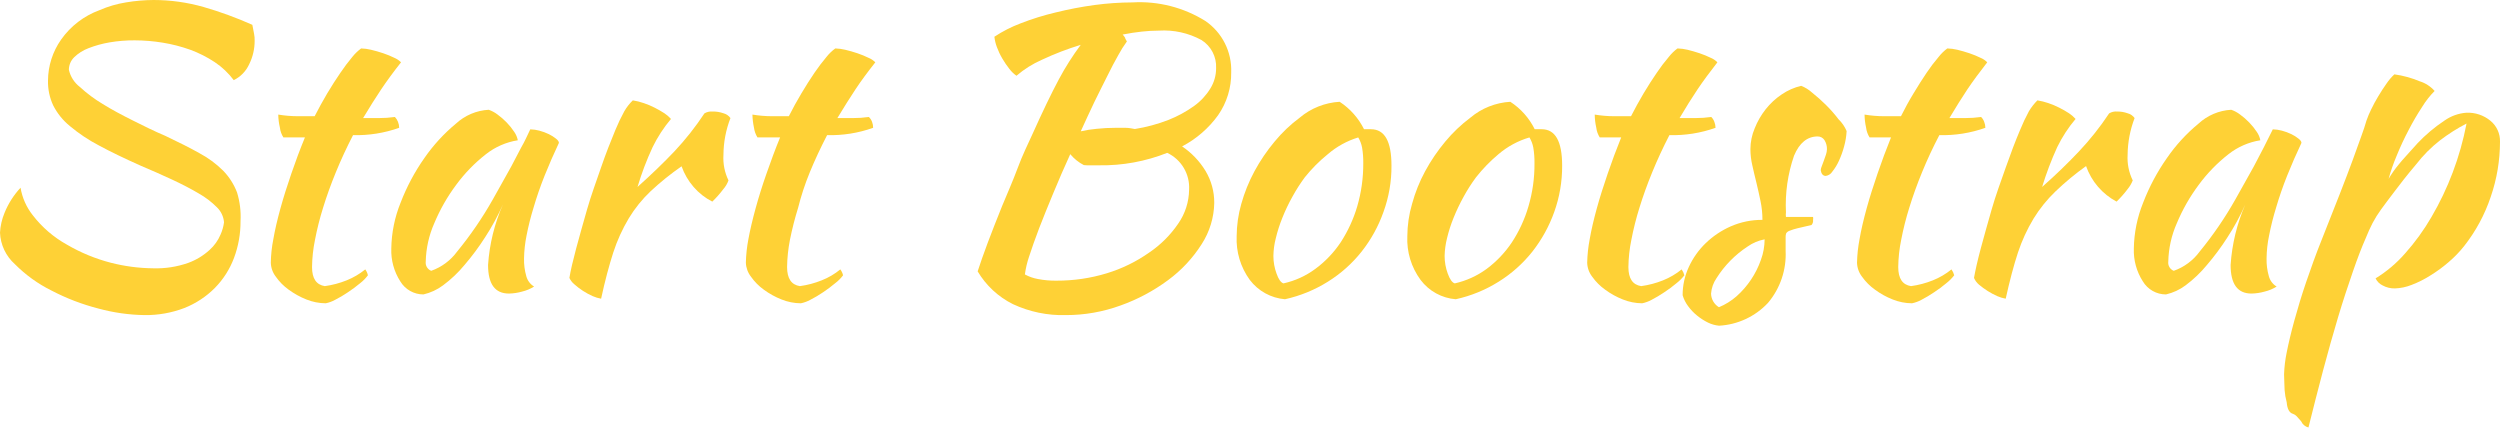
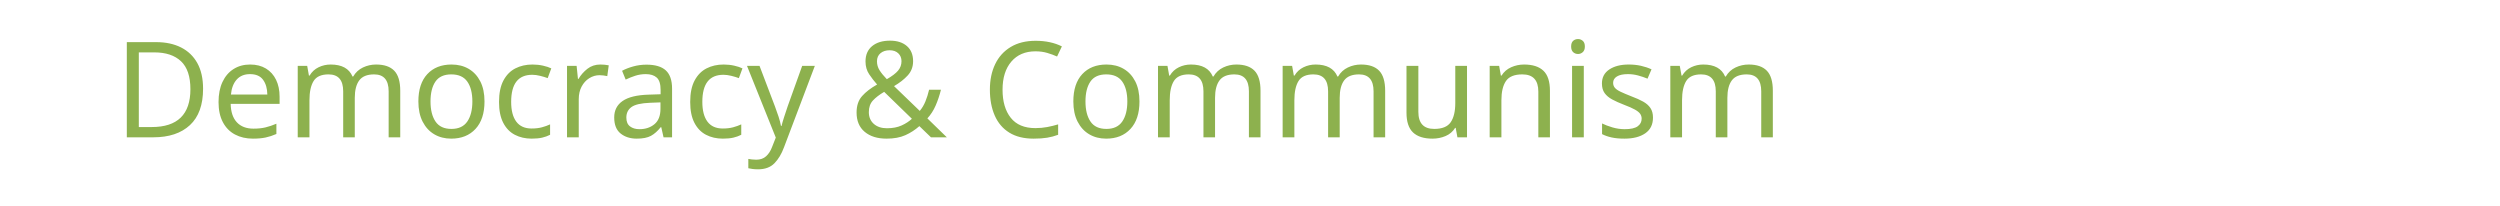
- <svg xmlns="http://www.w3.org/2000/svg" viewBox="0 0 228.66 39.08">
-   <style>.cls-1{fill:#fed136;}</style>
-   <path class="cls-1" d="M23.08,15.17c.07.4.13.68.16.83a2.66,2.66,0,0,1,.05.62,4.76,4.76,0,0,1-.51,2.18,3,3,0,0,1-1.4,1.43,7.12,7.12,0,0,0-1.73-1.64,10.8,10.8,0,0,0-2.25-1.14,14.23,14.23,0,0,0-2.53-.65,16,16,0,0,0-2.55-.21,13,13,0,0,0-2.32.19,9.91,9.91,0,0,0-1.91.53,3.79,3.79,0,0,0-1.31.83,1.61,1.61,0,0,0-.48,1.14,2.73,2.73,0,0,0,1,1.57,12.76,12.76,0,0,0,2.09,1.56c.82.51,1.74,1,2.74,1.5s2,1,3,1.42c1.2.57,2.24,1.09,3.11,1.58a9.31,9.31,0,0,1,2.16,1.59,5.83,5.83,0,0,1,1.28,2A7.5,7.5,0,0,1,22,33.12a9.43,9.43,0,0,1-.6,3.38,7.84,7.84,0,0,1-1.75,2.74,8.21,8.21,0,0,1-2.78,1.83,9.85,9.85,0,0,1-3.65.65A17,17,0,0,1,9,41.12a20,20,0,0,1-4.3-1.65,12.61,12.61,0,0,1-3.33-2.4A4.09,4.09,0,0,1,0,34.18a5.48,5.48,0,0,1,.41-1.8,7.5,7.5,0,0,1,1.47-2.31A5.49,5.49,0,0,0,3,32.59a10.14,10.14,0,0,0,3.13,2.69,15.79,15.79,0,0,0,4,1.65,16.23,16.23,0,0,0,3.87.51,8.83,8.83,0,0,0,3.23-.5,5.89,5.89,0,0,0,1.94-1.18,3.94,3.94,0,0,0,1-1.4,4,4,0,0,0,.32-1.13,2.14,2.14,0,0,0-.65-1.37,7.65,7.65,0,0,0-1.67-1.27c-.69-.41-1.5-.83-2.42-1.26s-1.88-.85-2.87-1.27c-1.48-.66-2.77-1.28-3.84-1.86a14.83,14.83,0,0,1-2.65-1.77,5.88,5.88,0,0,1-1.53-1.9,5.1,5.1,0,0,1-.47-2.26,6.57,6.57,0,0,1,1.2-3.75A7.41,7.41,0,0,1,9.1,13.83a10,10,0,0,1,2.42-.71,15.83,15.83,0,0,1,2.53-.22,16.76,16.76,0,0,1,4.57.64A34.29,34.29,0,0,1,23.08,15.17Z" transform="translate(0 -12.9)" />
-   <path class="cls-1" d="M25.92,25.47a2.16,2.16,0,0,1-.32-.9,5.75,5.75,0,0,1-.15-1.19,11.13,11.13,0,0,0,1.77.15h1.56c.36-.7.74-1.4,1.15-2.09s.82-1.32,1.21-1.89a17.57,17.57,0,0,1,1.09-1.45,4.35,4.35,0,0,1,.8-.77,4.29,4.29,0,0,1,.9.12c.37.09.74.19,1.12.32s.72.27,1,.41a1.89,1.89,0,0,1,.63.42c-.71.9-1.31,1.72-1.82,2.48s-1.06,1.64-1.65,2.62h1.44a10.58,10.58,0,0,0,1.47-.1,1.28,1.28,0,0,1,.28.44,1.5,1.5,0,0,1,.11.55,11.71,11.71,0,0,1-4.22.67c-.59,1.14-1.11,2.27-1.57,3.39s-.85,2.21-1.17,3.25a26.36,26.36,0,0,0-.74,2.94,13.17,13.17,0,0,0-.27,2.49q0,1.56,1.17,1.74a8.46,8.46,0,0,0,2-.53,6.68,6.68,0,0,0,1.7-1,1.42,1.42,0,0,1,.24.54,3.7,3.7,0,0,1-.72.73,12.51,12.51,0,0,1-1.12.83,10.47,10.47,0,0,1-1.17.69,3,3,0,0,1-.85.31,4.85,4.85,0,0,1-1.77-.35,7.38,7.38,0,0,1-1.61-.89,4.93,4.93,0,0,1-1.18-1.19,2.19,2.19,0,0,1-.46-1.29,11.94,11.94,0,0,1,.23-2.14c.15-.87.37-1.8.65-2.82s.62-2.08,1-3.19.79-2.21,1.24-3.3Z" transform="translate(0 -12.9)" />
-   <path class="cls-1" d="M48.5,24.73a3.45,3.45,0,0,1,.83.12,4.92,4.92,0,0,1,.87.32,3.48,3.48,0,0,1,.65.41q.27.21.27.39c-.47,1-.91,2-1.31,3s-.74,2-1,2.89a24.37,24.37,0,0,0-.65,2.58,11.63,11.63,0,0,0-.23,2.09,5.4,5.4,0,0,0,.21,1.64,1.58,1.58,0,0,0,.71.94,3.64,3.64,0,0,1-1.1.46,4.72,4.72,0,0,1-1.2.18c-1.28,0-1.91-.87-1.91-2.62A16.45,16.45,0,0,1,46,31.6a21.14,21.14,0,0,1-1.63,3,22.3,22.3,0,0,1-1.87,2.52A11.21,11.21,0,0,1,40.52,39a4.79,4.79,0,0,1-1.79.83,2.46,2.46,0,0,1-2.12-1.2,5.2,5.2,0,0,1-.82-3,11.6,11.6,0,0,1,.85-4.19,18.86,18.86,0,0,1,2.18-4.09,15.66,15.66,0,0,1,2.88-3.14,4.81,4.81,0,0,1,3-1.27,2.89,2.89,0,0,1,.8.43,6.43,6.43,0,0,1,.85.74,5.91,5.91,0,0,1,.69.86,2,2,0,0,1,.32.76A6.31,6.31,0,0,0,44.45,27a14.3,14.3,0,0,0-2.73,2.81,16.49,16.49,0,0,0-2,3.51,9.17,9.17,0,0,0-.78,3.5.8.8,0,0,0,.5.85,5,5,0,0,0,2.37-1.76,33.44,33.44,0,0,0,3.26-4.76l.79-1.41c.3-.52.6-1.07.91-1.63l.9-1.72C48,25.83,48.24,25.27,48.5,24.73Z" transform="translate(0 -12.9)" />
-   <path class="cls-1" d="M52.08,38.32c.11-.68.32-1.58.62-2.7s.64-2.32,1-3.58.83-2.53,1.27-3.81.89-2.42,1.31-3.43a17,17,0,0,1,.82-1.72,4.49,4.49,0,0,1,.78-1,5.82,5.82,0,0,1,1,.25,7.17,7.17,0,0,1,1,.42,10.06,10.06,0,0,1,.89.51,3,3,0,0,1,.6.52,12.47,12.47,0,0,0-1.68,2.58A26.67,26.67,0,0,0,58.31,30q1.9-1.7,3.38-3.26a26,26,0,0,0,2.74-3.47,1.24,1.24,0,0,1,.74-.17,2.8,2.8,0,0,1,1,.16,1.13,1.13,0,0,1,.64.44,9.39,9.39,0,0,0-.64,3.36,4.67,4.67,0,0,0,.46,2.34,2.52,2.52,0,0,1-.48.81,9.48,9.48,0,0,1-1,1.13A5.64,5.64,0,0,1,63.44,30a5.85,5.85,0,0,1-1.1-1.89,25,25,0,0,0-2.83,2.28,11.89,11.89,0,0,0-2,2.48A15.33,15.33,0,0,0,56.09,36c-.38,1.18-.76,2.59-1.11,4.22a3.32,3.32,0,0,1-.76-.23,6.46,6.46,0,0,1-.89-.48,6.29,6.29,0,0,1-.79-.6A1.65,1.65,0,0,1,52.08,38.32Z" transform="translate(0 -12.9)" />
-   <path class="cls-1" d="M69.28,25.47a2.31,2.31,0,0,1-.32-.9,6.42,6.42,0,0,1-.14-1.19,11.13,11.13,0,0,0,1.77.15h1.56c.35-.7.74-1.4,1.15-2.09s.81-1.32,1.2-1.89a17.48,17.48,0,0,1,1.1-1.45,4.05,4.05,0,0,1,.8-.77,4.46,4.46,0,0,1,.9.12c.37.09.74.19,1.12.32s.72.27,1,.41a1.85,1.85,0,0,1,.64.42c-.71.9-1.32,1.72-1.82,2.48s-1.06,1.64-1.65,2.62H78a10.37,10.37,0,0,0,1.47-.1,1.17,1.17,0,0,1,.29.44,1.49,1.49,0,0,1,.1.55,11.62,11.62,0,0,1-4.21.67c-.59,1.14-1.12,2.27-1.58,3.39S73.26,30.86,73,31.9a28.93,28.93,0,0,0-.75,2.94,14,14,0,0,0-.26,2.49q0,1.56,1.17,1.74a8.38,8.38,0,0,0,2-.53,6.35,6.35,0,0,0,1.7-1,1.47,1.47,0,0,1,.25.54,3.53,3.53,0,0,1-.73.73,12.33,12.33,0,0,1-1.11.83,10.47,10.47,0,0,1-1.17.69,3.1,3.1,0,0,1-.85.31,4.85,4.85,0,0,1-1.77-.35,7.16,7.16,0,0,1-1.61-.89,4.93,4.93,0,0,1-1.18-1.19,2.2,2.2,0,0,1-.47-1.29,13,13,0,0,1,.23-2.14c.16-.87.38-1.8.66-2.82s.61-2.08,1-3.19.79-2.21,1.24-3.3Z" transform="translate(0 -12.9)" />
-   <path class="cls-1" d="M112.61,19.52a6.68,6.68,0,0,1-1.2,3.92,9.49,9.49,0,0,1-3.29,2.85,7.24,7.24,0,0,1,2.14,2.24,5.61,5.61,0,0,1,.8,2.93,7.17,7.17,0,0,1-1.15,3.77,12.21,12.21,0,0,1-3.07,3.29,16.72,16.72,0,0,1-4.35,2.32,14.54,14.54,0,0,1-5,.88,10.74,10.74,0,0,1-4.84-1,7.78,7.78,0,0,1-3.23-3q.34-1.06.93-2.64c.39-1,.82-2.16,1.3-3.32s1-2.33,1.43-3.49.94-2.2,1.36-3.12c.9-2,1.7-3.67,2.41-5a24.86,24.86,0,0,1,2-3.15,26.71,26.71,0,0,0-3.54,1.36,9.33,9.33,0,0,0-2.34,1.47,2.91,2.91,0,0,1-.65-.63,8.15,8.15,0,0,1-.64-.94,6.29,6.29,0,0,1-.5-1.05,3.94,3.94,0,0,1-.23-.95,12,12,0,0,1,2.39-1.22,23.75,23.75,0,0,1,3.21-1,33.74,33.74,0,0,1,3.55-.68,26.83,26.83,0,0,1,3.49-.24,11.36,11.36,0,0,1,6.66,1.7A5.44,5.44,0,0,1,112.61,19.52ZM99.13,28a4,4,0,0,1-1.24-1c-.55,1.2-1.06,2.38-1.54,3.54s-.92,2.23-1.3,3.22-.68,1.86-.92,2.59A8.69,8.69,0,0,0,93.74,38a3.87,3.87,0,0,0,1.19.42,8.25,8.25,0,0,0,1.72.15,15.56,15.56,0,0,0,4.6-.68A13.63,13.63,0,0,0,105.11,36a9.93,9.93,0,0,0,2.65-2.64,5.53,5.53,0,0,0,1-3.11,3.51,3.51,0,0,0-2-3.37,16.2,16.2,0,0,1-6.23,1.14h-.76A3.79,3.79,0,0,1,99.13,28ZM106,15.7a14.6,14.6,0,0,0-1.57.09c-.56.06-1.14.15-1.75.27a1.33,1.33,0,0,1,.23.3c0,.1.11.21.16.33a10.77,10.77,0,0,0-.78,1.24c-.31.55-.65,1.18-1,1.9s-.77,1.51-1.19,2.39-.83,1.77-1.25,2.69a10.89,10.89,0,0,1,1.47-.23,16.47,16.47,0,0,1,1.71-.09c.31,0,.61,0,.91,0s.58.06.86.11a15.06,15.06,0,0,0,3.07-.83,10.86,10.86,0,0,0,2.35-1.28A5.48,5.48,0,0,0,110.7,21a3.51,3.51,0,0,0,.53-1.87,2.87,2.87,0,0,0-1.34-2.57A7.22,7.22,0,0,0,106,15.7Z" transform="translate(0 -12.9)" />
-   <path class="cls-1" d="M117.53,40.27a4.51,4.51,0,0,1-3.22-1.77,6.31,6.31,0,0,1-1.2-4,11,11,0,0,1,.42-2.94,14.51,14.51,0,0,1,1.21-3,16.37,16.37,0,0,1,1.84-2.71,13.15,13.15,0,0,1,2.3-2.19,6.21,6.21,0,0,1,3.65-1.45,6.4,6.4,0,0,1,2.23,2.51l.32,0,.31,0c1.26,0,1.88,1.11,1.88,3.33a12.13,12.13,0,0,1-.73,4.23,12.61,12.61,0,0,1-2,3.63,12.09,12.09,0,0,1-3.08,2.75A12.45,12.45,0,0,1,117.53,40.27Zm1.81-11.15a15.33,15.33,0,0,0-1.13,1.77,16.13,16.13,0,0,0-.92,1.93,13,13,0,0,0-.6,1.87,6.79,6.79,0,0,0-.22,1.62,4.65,4.65,0,0,0,.29,1.62c.18.52.4.82.63.89a7.68,7.68,0,0,0,2.92-1.33,9.7,9.7,0,0,0,2.31-2.42,12.49,12.49,0,0,0,1.52-3.3,13.82,13.82,0,0,0,.55-3.93,7.84,7.84,0,0,0-.11-1.45,2.8,2.8,0,0,0-.35-.92A7.71,7.71,0,0,0,121.45,27,13.82,13.82,0,0,0,119.34,29.12Z" transform="translate(0 -12.9)" />
-   <path class="cls-1" d="M133.15,40.27a4.47,4.47,0,0,1-3.22-1.77,6.25,6.25,0,0,1-1.21-4,10.62,10.62,0,0,1,.43-2.94,13.93,13.93,0,0,1,1.2-3,16.37,16.37,0,0,1,1.84-2.71,13.51,13.51,0,0,1,2.3-2.19,6.23,6.23,0,0,1,3.65-1.45,6.33,6.33,0,0,1,2.23,2.51l.32,0,.32,0c1.25,0,1.87,1.11,1.87,3.33a12.36,12.36,0,0,1-.72,4.23,12.87,12.87,0,0,1-2,3.63,12.09,12.09,0,0,1-3.08,2.75A12.39,12.39,0,0,1,133.15,40.27ZM135,29.12a15.33,15.33,0,0,0-1.13,1.77,17.83,17.83,0,0,0-.92,1.93,13,13,0,0,0-.6,1.87,7.34,7.34,0,0,0-.22,1.62,4.65,4.65,0,0,0,.29,1.62c.19.52.4.82.64.89a7.82,7.82,0,0,0,2.92-1.33,9.84,9.84,0,0,0,2.3-2.42,12.18,12.18,0,0,0,1.52-3.3,13.48,13.48,0,0,0,.55-3.93,7.84,7.84,0,0,0-.11-1.45,2.8,2.8,0,0,0-.35-.92A7.71,7.71,0,0,0,137.06,27,14.28,14.28,0,0,0,135,29.12Z" transform="translate(0 -12.9)" />
-   <path class="cls-1" d="M146.32,25.47a2.16,2.16,0,0,1-.32-.9,5.66,5.66,0,0,1-.14-1.19,10.94,10.94,0,0,0,1.77.15h1.55c.36-.7.74-1.4,1.15-2.09s.82-1.32,1.21-1.89a15.52,15.52,0,0,1,1.1-1.45,4.07,4.07,0,0,1,.79-.77,4.46,4.46,0,0,1,.91.12c.36.09.73.19,1.11.32s.72.27,1,.41a1.79,1.79,0,0,1,.63.42c-.7.9-1.31,1.72-1.82,2.48s-1.06,1.64-1.64,2.62h1.43a10.58,10.58,0,0,0,1.47-.1,1.15,1.15,0,0,1,.28.44,1.5,1.5,0,0,1,.11.55,11.67,11.67,0,0,1-4.22.67c-.59,1.14-1.11,2.27-1.57,3.39s-.85,2.21-1.17,3.25a26.36,26.36,0,0,0-.74,2.94,13.17,13.17,0,0,0-.27,2.49q0,1.56,1.17,1.74a8.46,8.46,0,0,0,2-.53,6.51,6.51,0,0,0,1.7-1,1.66,1.66,0,0,1,.25.54,4.13,4.13,0,0,1-.73.73,11.22,11.22,0,0,1-1.12.83,11.36,11.36,0,0,1-1.16.69,3.1,3.1,0,0,1-.85.31,4.85,4.85,0,0,1-1.77-.35,7.16,7.16,0,0,1-1.61-.89,5,5,0,0,1-1.19-1.19,2.19,2.19,0,0,1-.46-1.29,13,13,0,0,1,.23-2.14c.15-.87.37-1.8.65-2.82s.62-2.08,1-3.19.79-2.21,1.23-3.3Z" transform="translate(0 -12.9)" />
-   <path class="cls-1" d="M168.9,24.89a6.59,6.59,0,0,1-.23,1.4,8.34,8.34,0,0,1-.47,1.31,4.63,4.63,0,0,1-.61,1,.84.84,0,0,1-.6.39c-.26,0-.41-.2-.46-.53a1.13,1.13,0,0,1,.09-.34c.06-.15.12-.32.19-.51s.14-.38.2-.57a1.65,1.65,0,0,0,.09-.49,1.51,1.51,0,0,0-.23-.84.73.73,0,0,0-.62-.33c-.95,0-1.67.59-2.16,1.76a13.82,13.82,0,0,0-.74,5.18,1.57,1.57,0,0,0,0,.42h2.48a.85.85,0,0,1,0,.28.59.59,0,0,1-.14.46l-1.29.3a5.39,5.39,0,0,0-.73.23.59.59,0,0,0-.3.23,1,1,0,0,0-.05.33c0,.19,0,.38,0,.57s0,.42,0,.7a6.88,6.88,0,0,1-1.61,4.76,6.61,6.61,0,0,1-4.48,2.09,2.94,2.94,0,0,1-1-.28,5.19,5.19,0,0,1-1-.64,4.54,4.54,0,0,1-.83-.87,3.1,3.1,0,0,1-.5-1,6.11,6.11,0,0,1,.57-2.59,7.21,7.21,0,0,1,1.54-2.17,7.86,7.86,0,0,1,2.3-1.54,7.11,7.11,0,0,1,2.89-.59,8.42,8.42,0,0,0-.18-1.74c-.12-.57-.24-1.12-.37-1.65s-.26-1.06-.37-1.57a6.56,6.56,0,0,1-.18-1.51,4.93,4.93,0,0,1,.39-1.9,7,7,0,0,1,1-1.74,6.42,6.42,0,0,1,1.48-1.37,5.33,5.33,0,0,1,1.77-.78,3.23,3.23,0,0,1,1,.62,14.82,14.82,0,0,1,1.29,1.15,12.13,12.13,0,0,1,1.13,1.29A3.24,3.24,0,0,1,168.9,24.89ZM157.22,41a5.82,5.82,0,0,0,1.61-1,8,8,0,0,0,2.23-3.33,5.54,5.54,0,0,0,.34-1.88,4,4,0,0,0-1.56.66A9.54,9.54,0,0,0,157,38.34a2.86,2.86,0,0,0-.5,1.42A1.5,1.5,0,0,0,157.22,41Z" transform="translate(0 -12.9)" />
-   <path class="cls-1" d="M171,25.47a2.16,2.16,0,0,1-.32-.9,5.66,5.66,0,0,1-.14-1.19,10.94,10.94,0,0,0,1.77.15h1.56c.35-.7.73-1.4,1.15-2.09s.81-1.32,1.2-1.89a15.52,15.52,0,0,1,1.1-1.45,4.07,4.07,0,0,1,.79-.77,4.46,4.46,0,0,1,.91.12c.36.09.73.19,1.11.32s.72.27,1,.41a1.79,1.79,0,0,1,.63.42c-.7.9-1.31,1.72-1.82,2.48s-1.05,1.64-1.64,2.62h1.43a10.58,10.58,0,0,0,1.47-.1,1.15,1.15,0,0,1,.28.44,1.5,1.5,0,0,1,.11.55,11.66,11.66,0,0,1-4.21.67c-.6,1.14-1.12,2.27-1.58,3.39s-.85,2.21-1.17,3.25a26.36,26.36,0,0,0-.74,2.94,13.17,13.17,0,0,0-.27,2.49q0,1.56,1.17,1.74a8.46,8.46,0,0,0,2-.53,6.51,6.51,0,0,0,1.7-1,1.66,1.66,0,0,1,.25.54,4.13,4.13,0,0,1-.73.73,11.22,11.22,0,0,1-1.12.83,11.36,11.36,0,0,1-1.16.69,3.1,3.1,0,0,1-.85.31,4.85,4.85,0,0,1-1.77-.35,7.16,7.16,0,0,1-1.61-.89,5,5,0,0,1-1.19-1.19,2.19,2.19,0,0,1-.46-1.29,13,13,0,0,1,.23-2.14c.15-.87.37-1.8.65-2.82s.62-2.08,1-3.19.79-2.21,1.23-3.3Z" transform="translate(0 -12.9)" />
-   <path class="cls-1" d="M180.55,38.32c.12-.68.32-1.58.62-2.7s.64-2.32,1-3.58.83-2.53,1.28-3.81.88-2.42,1.31-3.43a17.28,17.28,0,0,1,.81-1.72,5.13,5.13,0,0,1,.78-1,6.15,6.15,0,0,1,1,.25,7.54,7.54,0,0,1,1,.42,8.8,8.8,0,0,1,.89.51,3,3,0,0,1,.6.52,12.47,12.47,0,0,0-1.68,2.58A29.42,29.42,0,0,0,186.78,30c1.28-1.13,2.4-2.22,3.38-3.26a26.08,26.08,0,0,0,2.75-3.47,1.22,1.22,0,0,1,.74-.17,2.75,2.75,0,0,1,.95.16,1.13,1.13,0,0,1,.64.44,9.61,9.61,0,0,0-.64,3.36,4.66,4.66,0,0,0,.47,2.34,3,3,0,0,1-.48.81,9.57,9.57,0,0,1-1,1.13,5.88,5.88,0,0,1-2.79-3.25A25.16,25.16,0,0,0,188,30.41a12.57,12.57,0,0,0-2,2.48A15.32,15.32,0,0,0,184.57,36c-.39,1.18-.76,2.59-1.12,4.22a3.47,3.47,0,0,1-.76-.23A7,7,0,0,1,181,38.93,1.65,1.65,0,0,1,180.55,38.32Z" transform="translate(0 -12.9)" />
-   <path class="cls-1" d="M207.88,24.73a3.45,3.45,0,0,1,.83.12,4.92,4.92,0,0,1,.87.32,3.48,3.48,0,0,1,.65.41q.27.21.27.39c-.47,1-.91,2-1.31,3s-.74,2-1,2.89a24.37,24.37,0,0,0-.65,2.58,10.79,10.79,0,0,0-.23,2.09,5.4,5.4,0,0,0,.21,1.64,1.58,1.58,0,0,0,.71.94,3.64,3.64,0,0,1-1.1.46,4.72,4.72,0,0,1-1.2.18c-1.28,0-1.91-.87-1.91-2.62a16.7,16.7,0,0,1,1.34-5.52,21.14,21.14,0,0,1-1.63,3,22.3,22.3,0,0,1-1.87,2.52A11.21,11.21,0,0,1,199.9,39a4.79,4.79,0,0,1-1.79.83,2.46,2.46,0,0,1-2.12-1.2,5.2,5.2,0,0,1-.82-3,11.6,11.6,0,0,1,.85-4.19,18.86,18.86,0,0,1,2.18-4.09,15.37,15.37,0,0,1,2.88-3.14,4.81,4.81,0,0,1,3-1.27,2.89,2.89,0,0,1,.8.43,6.43,6.43,0,0,1,.85.74,5.91,5.91,0,0,1,.69.86,2,2,0,0,1,.32.76A6.31,6.31,0,0,0,203.83,27a14.3,14.3,0,0,0-2.73,2.81,16.49,16.49,0,0,0-2,3.51,9.17,9.17,0,0,0-.78,3.5.8.8,0,0,0,.5.85,5,5,0,0,0,2.37-1.76,33.44,33.44,0,0,0,3.26-4.76l.79-1.41c.3-.52.6-1.07.91-1.63l.9-1.72C207.34,25.83,207.62,25.27,207.88,24.73Z" transform="translate(0 -12.9)" />
-   <path class="cls-1" d="M209.72,50.75c-.33-.09-.52-.45-.57-1.06a5.94,5.94,0,0,1-.19-1.1c0-.42-.05-.91-.05-1.45a11.83,11.83,0,0,1,.24-2c.17-.86.4-1.83.7-2.92s.65-2.26,1.08-3.52.89-2.54,1.41-3.84c.64-1.63,1.19-3,1.67-4.23s.86-2.23,1.18-3.1.58-1.59.78-2.16.36-1,.48-1.45a8.64,8.64,0,0,1,.42-1,13.36,13.36,0,0,1,.66-1.22c.24-.41.5-.8.76-1.17a4.92,4.92,0,0,1,.71-.83,9.44,9.44,0,0,1,2.33.64,3,3,0,0,1,1.35.88,7.92,7.92,0,0,0-1.13,1.44,23.25,23.25,0,0,0-1.24,2.12,25.29,25.29,0,0,0-1.1,2.36,17.08,17.08,0,0,0-.74,2.12,10.32,10.32,0,0,1,.92-1.31c.37-.47,1-1.12,1.73-1.95a14.22,14.22,0,0,1,2.46-2.07,4,4,0,0,1,2-.72,3.23,3.23,0,0,1,2.21.74,2.39,2.39,0,0,1,.87,1.91,15.52,15.52,0,0,1-.85,5.05,15,15,0,0,1-2.44,4.51A10.39,10.39,0,0,1,224,36.84a12.57,12.57,0,0,1-1.7,1.25,9.34,9.34,0,0,1-1.73.87,4.5,4.5,0,0,1-1.52.32,2.24,2.24,0,0,1-1.12-.27,1.36,1.36,0,0,1-.65-.65,11.69,11.69,0,0,0,2.69-2.27,20.19,20.19,0,0,0,2.42-3.34,26.61,26.61,0,0,0,1.95-4.09,27.19,27.19,0,0,0,1.26-4.46,16,16,0,0,0-2.43,1.54A12.33,12.33,0,0,0,221,27.92c-.85,1-1.52,1.87-2,2.51s-.9,1.18-1.22,1.63a10.31,10.31,0,0,0-.78,1.25c-.2.39-.42.87-.65,1.44-.33.75-.72,1.75-1.15,3s-.89,2.62-1.35,4.16-.92,3.17-1.38,4.9-.9,3.47-1.33,5.19a1,1,0,0,1-.67-.57c-.19-.21-.33-.36-.41-.46A.81.81,0,0,0,209.72,50.75Z" transform="translate(0 -12.9)" />
+ <svg xmlns="http://www.w3.org/2000/svg" id="_圖層_1" data-name="圖層 1" viewBox="0 0 13127 1080">
+   <defs>
+     <style>
+       .cls-1 {
+         fill: #8db14e;
+         font-family: SoukouMincho, SoukouMincho;
+         font-size: 700px;
+       }
+     </style>
+   </defs>
+   <text class="cls-1" transform="translate(598 721)">
+     <tspan x="0" y="0">Democracy &amp; Communism</tspan>
+   </text>
</svg>
